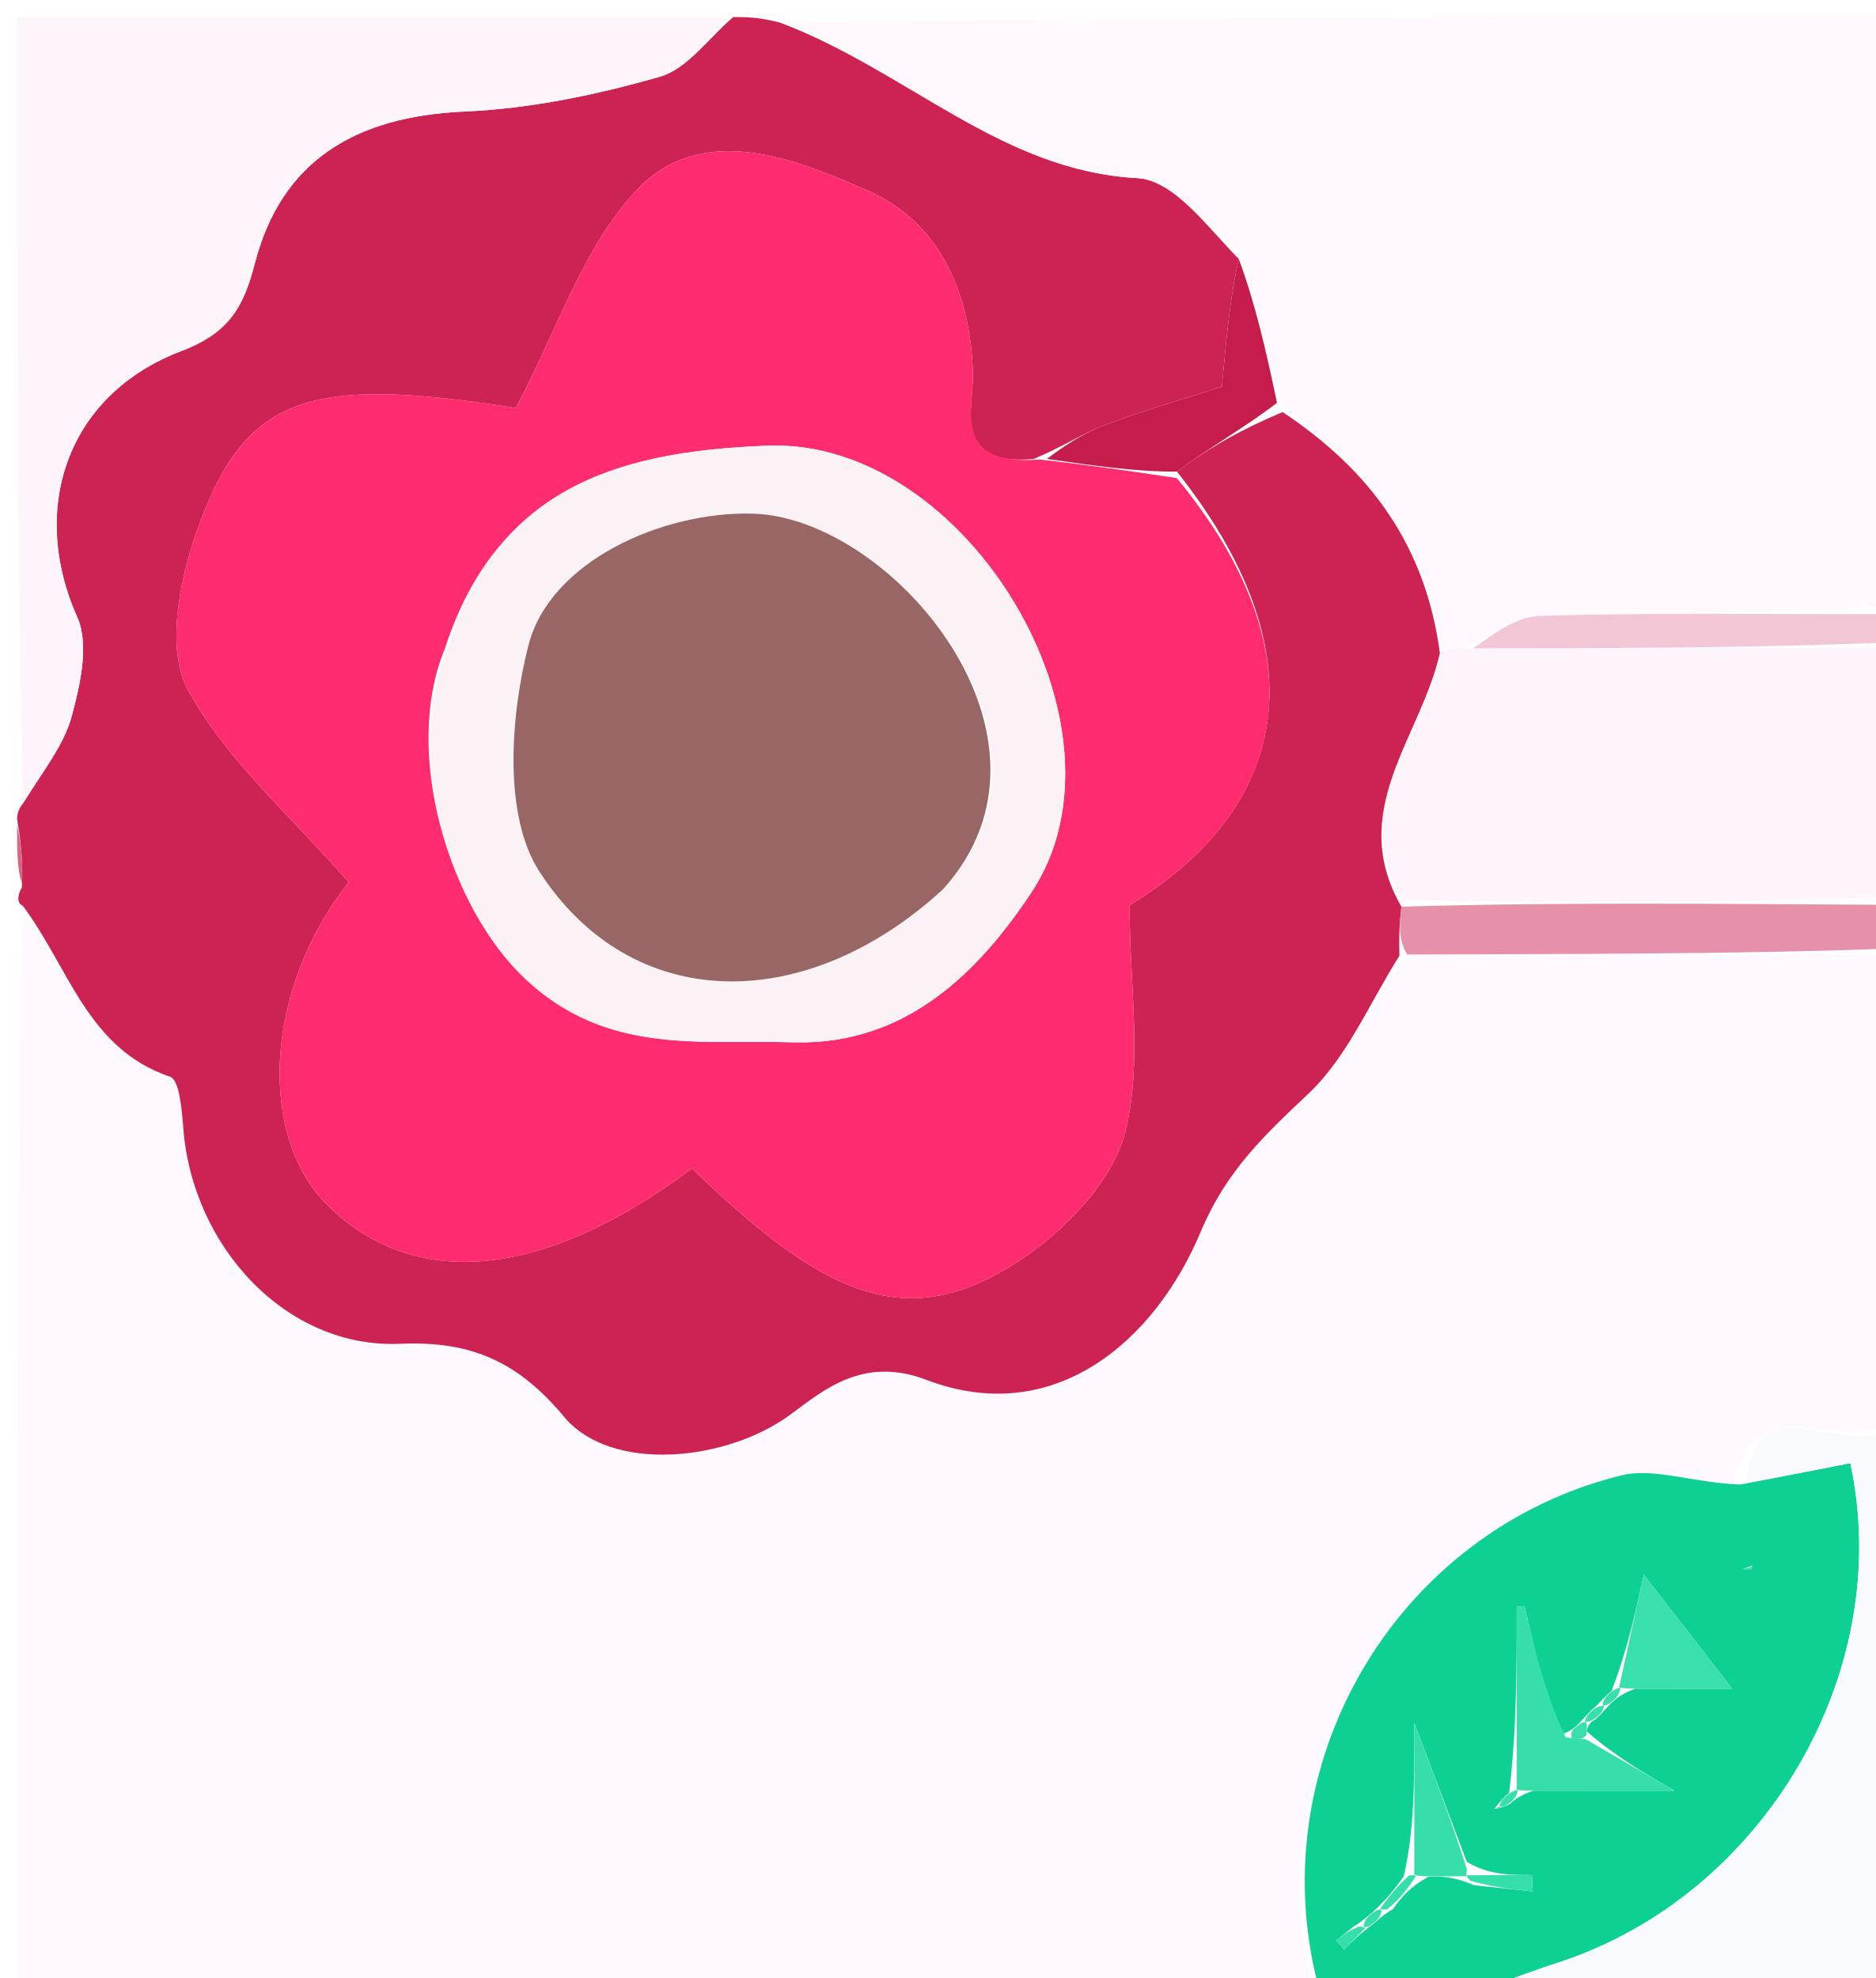
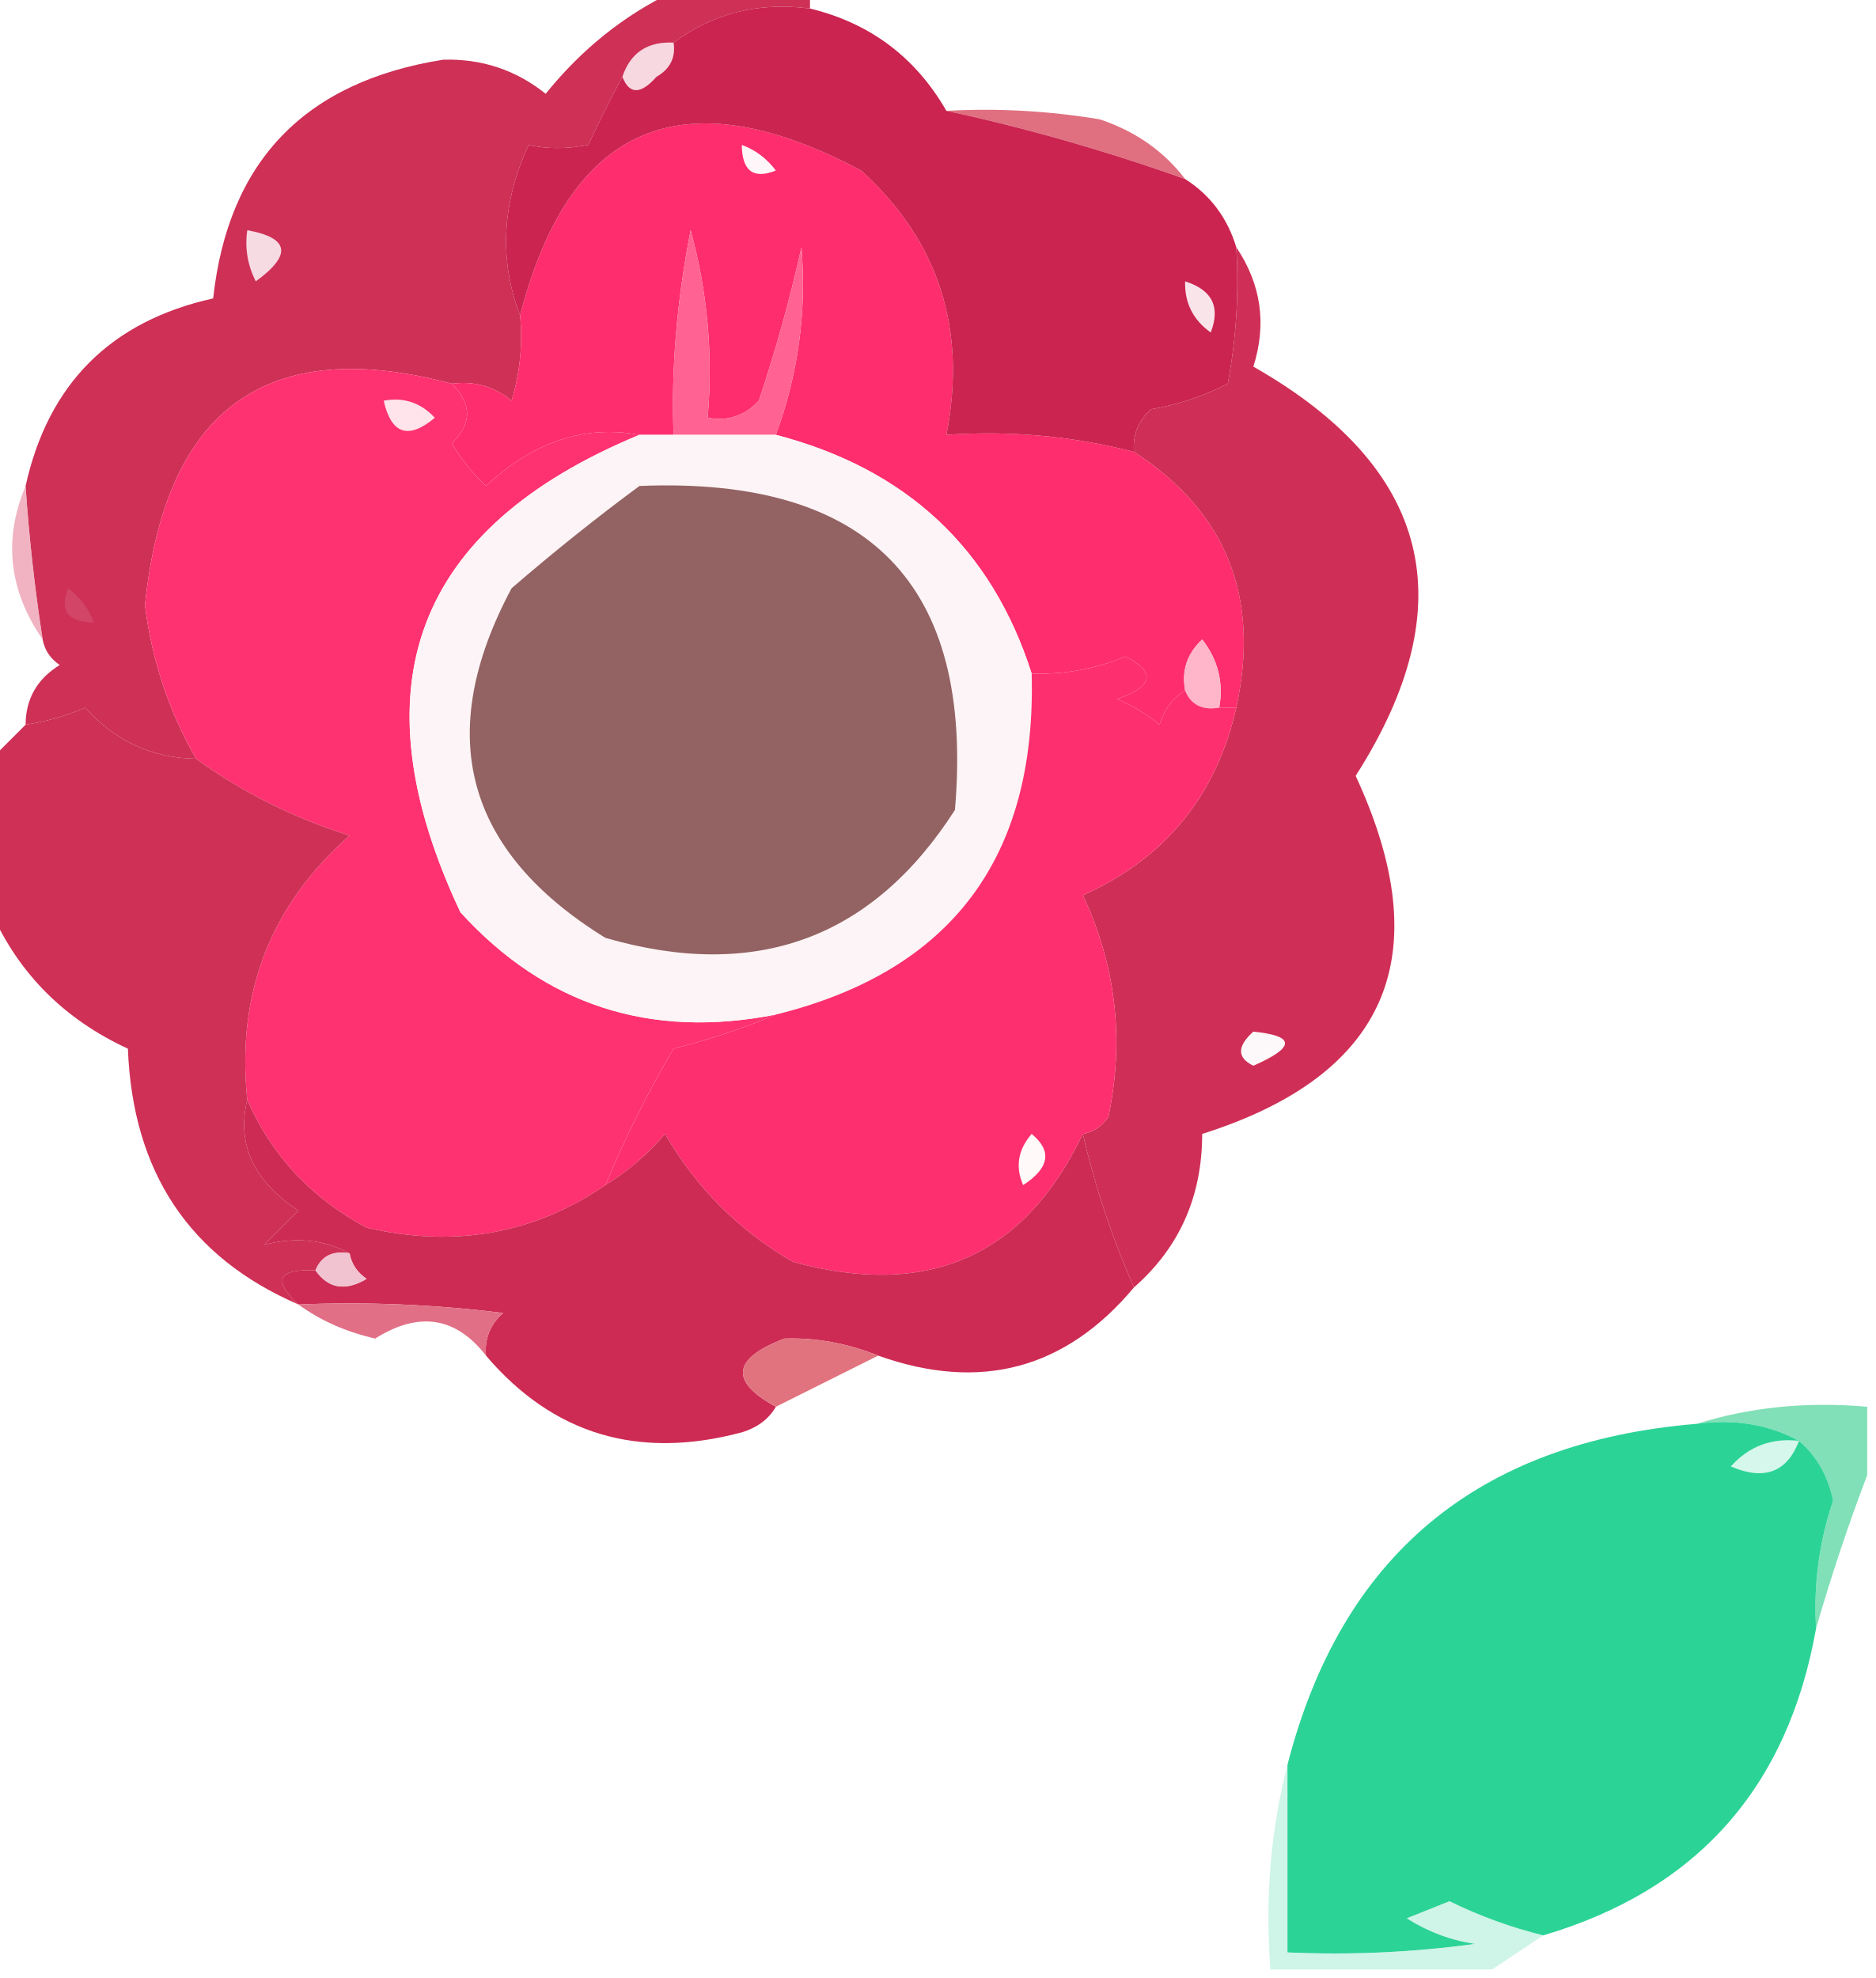
- <svg xmlns="http://www.w3.org/2000/svg" version="1.1" id="Layer_1" x="0px" y="0px" width="100%" viewBox="0 0 110 116" enable-background="new 0 0 110 116" xml:space="preserve">
-   <path fill="#FEF9FE" opacity="1" stroke="none" d=" M111,56   C111,65.021 111,74.042 110.554,83.526   C107.49,85.2 102.998,81.191 101.611,87.047   C99.172,86.934 96.968,86.059 95.092,86.52   C81.793,89.787 73.653,103.688 77,117   C51.746,117 26.492,117 1,117   C1,95.98 1,74.959 1.336,53.585   C4.085,56.813 5.126,61.501 9.977,63.148   C10.524,63.334 10.67,65.123 10.752,66.188   C11.286,73.099 16.785,79.103 23.47,78.806   C27.769,78.615 30.475,79.968 33.08,83.09   C35.854,86.416 42.683,85.707 46.415,82.912   C48.454,81.386 50.725,79.55 54.338,80.925   C61.795,83.764 67.707,78.683 70.403,72.263   C71.933,68.619 74.163,66.572 76.755,64.114   C79.029,61.959 80.332,58.78 82.524,55.978   C92.322,55.935 101.661,55.967 111,56  z" />
-   <path fill="#CD2353" opacity="1" stroke="none" d=" M82.064,56.053   C80.332,58.78 79.029,61.959 76.755,64.114   C74.163,66.572 71.933,68.619 70.403,72.263   C67.707,78.683 61.795,83.764 54.338,80.925   C50.725,79.55 48.454,81.386 46.415,82.912   C42.683,85.707 35.854,86.416 33.08,83.09   C30.475,79.968 27.769,78.615 23.47,78.806   C16.785,79.103 11.286,73.099 10.752,66.188   C10.67,65.123 10.524,63.334 9.977,63.148   C5.126,61.501 4.085,56.813 1.336,53.116   C1,53 1,52.5 1.28,52.059   C1.374,50.411 1.187,49.206 1,48   C1,48 1,47.5 1.338,47.14   C2.548,45.196 3.745,43.701 4.205,42.005   C4.71,40.146 5.242,37.787 4.531,36.196   C1.709,29.878 3.877,23.156 10.647,20.582   C13.46,19.512 14.285,17.987 14.947,15.437   C16.494,9.477 20.763,6.823 27.259,6.54   C31.105,6.372 34.988,5.562 38.699,4.498   C40.333,4.029 41.578,2.207 43,1   C43.75,1 44.5,1 45.76,1.332   C53.234,4.166 58.676,10.015 66.711,10.447   C68.869,10.563 70.879,13.419 72.645,15.183   C72.138,17.459 71.944,19.569 71.657,22.679   C70.007,23.21 67.405,23.959 64.872,24.896   C63.531,25.391 62.309,26.211 60.613,26.918   C55.76,27.334 57.126,23.989 57.053,21.82   C56.895,17.099 55.065,13.009 50.881,11.175   C46.616,9.305 41.184,7.109 37.372,11.113   C34.208,14.435 32.698,19.331 30.245,23.923   C17.969,21.996 14.281,23.165 11.441,31.436   C10.479,34.235 9.766,38.167 11.013,40.448   C13.276,44.587 17.092,47.877 20.453,51.743   C15.414,58.091 15.182,66.664 19.153,70.627   C24.266,75.729 31.856,75.066 40.58,68.515   C48.776,76.501 53.507,78.065 59.847,73.883   C62.467,72.155 65.24,69.275 65.979,66.412   C67.022,62.368 66.243,57.853 66.243,53.089   C75.983,47.135 77.227,38.003 69.016,27.655   C70.982,26.194 72.942,25.116 75.217,24.167   C80.423,27.622 83.62,32.077 84.441,38.322   C83.291,43.334 78.953,47.546 82.182,53.172   C82.034,54.389 82.049,55.221 82.064,56.053  M69.412,18.484   C69.412,18.484 69.521,18.418 69.412,18.484  z" />
-   <path fill="#FFF9FE" opacity="1" stroke="none" d=" M84.654,37.974   C83.62,32.077 80.423,27.622 75.2,23.755   C74.232,20.482 73.594,17.749 72.957,15.017   C70.879,13.419 68.869,10.563 66.711,10.447   C58.676,10.015 53.234,4.166 46.135,1.332   C67.571,1 89.143,1 111,1   C111,12.353 111,23.708 110.531,35.544   C103.466,36.029 96.866,35.916 90.275,36.125   C88.807,36.172 87.374,37.355 85.713,38.008   C85.219,37.989 84.937,37.98 84.654,37.974  z" />
-   <path fill="#0DD191" opacity="1" stroke="none" d=" M77.45,117   C73.653,103.688 81.793,89.787 95.092,86.52   C96.968,86.059 99.172,86.934 102.032,87.064   C104.731,86.559 106.621,86.182 108.508,85.805   C111.156,98.063 103.431,111.156 91.434,115.076   C89.608,115.672 87.81,116.356 86,117   C83.3,117 80.6,117 77.45,117  M88.482,105.834   C88.749,105.629 88.934,105.366 89.908,105.014   C92.737,105.014 95.565,105.014 98.194,105.014   C96.463,104.011 94.728,103.005 93.05,101.537   C93.05,101.537 93.076,101.072 93.521,100.859   C93.8,100.657 93.982,100.39 94.507,99.847   C94.783,99.649 94.963,99.386 95.893,99.033   C97.912,99.033 99.931,99.033 101.585,99.033   C99.739,96.657 98.004,94.424 96.396,92.353   C95.915,94.548 95.432,96.753 94.509,99.162   C94.235,99.358 94.048,99.616 93.501,100.151   C93.222,100.353 93.034,100.618 92.496,101.172   C92.222,101.378 92.033,101.644 91.176,101.792   C90.585,99.255 89.993,96.718 89.401,94.182   C89.249,94.194 89.098,94.206 88.946,94.218   C88.946,97.797 88.946,101.376 88.498,105.157   C88.211,105.348 88.022,105.609 87.635,106.079   C87.773,106.072 87.91,106.065 88.482,105.834  M79.389,112.978   C79.046,113.247 78.704,113.517 78.361,113.786   C78.515,113.969 78.669,114.152 78.822,114.335   C79.239,113.91 79.655,113.485 80.507,112.847   C80.782,112.651 80.964,112.39 81.683,111.962   C82.142,111.329 82.602,110.695 83.791,110.051   C84.52,110.045 85.249,110.039 86.436,110.559   C87.585,110.68 88.734,110.801 89.883,110.922   C89.867,110.602 89.852,110.281 89.837,109.961   C88.57,109.961 87.304,109.961 86.021,109.19   C85.132,106.839 84.243,104.487 82.939,101.039   C82.939,104.757 82.939,107.348 82.317,110.048   C81.856,110.68 81.395,111.312 80.491,112.144   C80.211,112.335 80.025,112.594 79.389,112.978  M102.785,91.81   C102.597,91.873 102.41,91.937 102.222,92   C102.408,92.058 102.595,92.116 102.785,91.81  z" />
-   <path fill="#FEF5FA" opacity="1" stroke="none" d=" M42.531,1   C41.578,2.207 40.333,4.029 38.699,4.498   C34.988,5.562 31.105,6.372 27.259,6.54   C20.763,6.823 16.494,9.477 14.947,15.437   C14.285,17.987 13.46,19.512 10.647,20.582   C3.877,23.156 1.709,29.878 4.531,36.196   C5.242,37.787 4.71,40.146 4.205,42.005   C3.745,43.701 2.548,45.196 1.338,46.89   C1,31.743 1,16.487 1,1   C14.687,1 28.375,1 42.531,1  z" />
-   <path fill="#FEF5FA" opacity="1" stroke="none" d=" M84.441,38.322   C84.937,37.98 85.219,37.989 86.19,38.01   C94.919,38.013 102.96,38.007 111,38   C111,42.689 111,47.379 110.535,52.596   C100.828,53.013 91.586,52.9 82.345,52.788   C78.953,47.546 83.291,43.334 84.441,38.322  z" />
-   <path fill="#F8FAFC" opacity="1" stroke="none" d=" M86.469,117   C87.81,116.356 89.608,115.672 91.434,115.076   C103.431,111.156 111.156,98.063 108.508,85.805   C106.621,86.182 104.731,86.559 102.418,86.92   C102.998,81.191 107.49,85.2 110.554,83.995   C111,94.916 111,105.833 111,117   C102.981,117 94.959,117 86.469,117  z" />
-   <path fill="#E690AA" opacity="1" stroke="none" d=" M82.182,53.172   C91.586,52.9 100.828,53.013 110.535,53.063   C111,53.75 111,54.5 111,55.625   C101.661,55.967 92.322,55.935 82.524,55.978   C82.049,55.221 82.034,54.389 82.182,53.172  z" />
-   <path fill="#F3C6D6" opacity="1" stroke="none" d=" M111,37.667   C102.96,38.007 94.919,38.013 86.402,38.018   C87.374,37.355 88.807,36.172 90.275,36.125   C96.866,35.916 103.466,36.029 110.531,36.013   C111,36.444 111,36.889 111,37.667  z" />
-   <path fill="#DB6487" opacity="1" stroke="none" d=" M1,48.4   C1.187,49.206 1.374,50.411 1.28,51.809   C1,50.933 1,49.867 1,48.4  z" />
-   <path fill="#FE2C6F" opacity="1" stroke="none" d=" M69.01,28.037   C77.227,38.003 75.983,47.135 66.243,53.089   C66.243,57.853 67.022,62.368 65.979,66.412   C65.24,69.275 62.467,72.155 59.847,73.883   C53.507,78.065 48.776,76.501 40.58,68.515   C31.856,75.066 24.266,75.729 19.153,70.627   C15.182,66.664 15.414,58.091 20.453,51.743   C17.092,47.877 13.276,44.587 11.013,40.448   C9.766,38.167 10.479,34.235 11.441,31.436   C14.281,23.165 17.969,21.996 30.245,23.923   C32.698,19.331 34.208,14.435 37.372,11.113   C41.184,7.109 46.616,9.305 50.881,11.175   C55.065,13.009 56.895,17.099 57.053,21.82   C57.126,23.989 55.76,27.334 60.972,26.947   C64.171,27.308 66.59,27.673 69.01,28.037  M26.095,38.028   C23.565,44.087 26.312,53.195 30.814,57.415   C35.586,61.888 41.017,60.972 46.549,61.127   C53.256,61.316 57.513,56.808 60.48,52.346   C66.892,42.702 56.745,25.674 45.004,26.137   C37.168,26.446 29.297,28.082 26.095,38.028  z" />
-   <path fill="#C61C4B" opacity="1" stroke="none" d=" M69.016,27.655   C66.59,27.673 64.171,27.308 61.392,26.914   C62.309,26.211 63.531,25.391 64.872,24.896   C67.405,23.959 70.007,23.21 71.657,22.679   C71.944,19.569 72.138,17.459 72.645,15.183   C73.594,17.749 74.232,20.482 74.886,23.626   C72.942,25.116 70.982,26.194 69.016,27.655  z" />
-   <path fill="#C61C4B" opacity="1" stroke="none" d=" M69.466,18.451   C69.521,18.418 69.412,18.484 69.466,18.451  z" />
-   <path fill="#36DFAA" opacity="1" stroke="none" d=" M88.946,104.955   C88.946,101.376 88.946,97.797 88.946,94.218   C89.098,94.206 89.249,94.194 89.401,94.182   C89.993,96.718 90.585,99.255 91.819,101.892   C92.639,101.995 92.816,101.997 92.993,101.999   C94.728,103.005 96.463,104.011 98.194,105.014   C95.565,105.014 92.737,105.014 89.451,105.006   C88.994,104.997 88.946,104.955 88.946,104.955  z" />
-   <path fill="#39E0AB" opacity="1" stroke="none" d=" M94.948,98.958   C95.432,96.753 95.915,94.548 96.396,92.353   C98.004,94.424 99.739,96.657 101.585,99.033   C99.931,99.033 97.912,99.033 95.447,99.019   C95.001,99.004 94.948,98.958 94.948,98.958  z" />
-   <path fill="#36DFAA" opacity="1" stroke="none" d=" M82.939,109.94   C82.939,107.348 82.939,104.757 82.939,101.039   C84.243,104.487 85.132,106.839 86.013,109.593   C86.006,109.995 85.978,110.033 85.978,110.033   C85.249,110.039 84.52,110.045 83.396,110.026   C83.001,110.001 82.939,109.94 82.939,109.94  z" />
-   <path fill="#36DFAA" opacity="1" stroke="none" d=" M86.022,109.978   C87.304,109.961 88.57,109.961 89.837,109.961   C89.852,110.281 89.867,110.602 89.883,110.922   C88.734,110.801 87.585,110.68 86.207,110.296   C85.978,110.033 86.006,109.995 86.022,109.978  z" />
-   <path fill="#36DFAA" opacity="1" stroke="none" d=" M83.031,110.032   C82.602,110.695 82.142,111.329 81.34,111.981   C80.997,112.001 80.933,111.944 80.933,111.944   C81.395,111.312 81.856,110.68 82.628,109.994   C82.939,109.94 83.001,110.001 83.031,110.032  z" />
-   <path fill="#36DFAA" opacity="1" stroke="none" d=" M80.071,113.06   C79.655,113.485 79.239,113.91 78.822,114.335   C78.669,114.152 78.515,113.969 78.361,113.786   C78.704,113.517 79.046,113.247 79.694,112.986   C79.999,112.995 80.071,113.06 80.071,113.06  z" />
-   <path fill="#39E0AB" opacity="1" stroke="none" d=" M102.783,91.992   C102.595,92.116 102.408,92.058 102.222,92   C102.41,91.937 102.597,91.873 102.783,91.992  z" />
-   <path fill="#39E0AB" opacity="1" stroke="none" d=" M94.069,100.057   C93.982,100.39 93.8,100.657 93.263,100.933   C93.006,101.007 92.936,100.947 92.936,100.947   C93.034,100.618 93.222,100.353 93.753,100.076   C94.005,100.001 94.069,100.057 94.069,100.057  z" />
-   <path fill="#39E0AB" opacity="1" stroke="none" d=" M93.021,101.768   C92.816,101.997 92.639,101.995 92.197,101.982   C92.033,101.644 92.222,101.378 92.716,101.06   C92.936,100.947 93.006,101.007 93.041,101.039   C93.076,101.072 93.05,101.537 93.021,101.768  z" />
-   <path fill="#36DFAA" opacity="1" stroke="none" d=" M87.93,105.942   C88.022,105.609 88.211,105.348 88.722,105.056   C88.946,104.955 88.994,104.997 89.016,105.022   C88.934,105.366 88.749,105.629 88.237,105.915   C87.992,105.997 87.93,105.942 87.93,105.942  z" />
-   <path fill="#36DFAA" opacity="1" stroke="none" d=" M88.02,106.027   C87.91,106.065 87.773,106.072 87.783,106.011   C87.93,105.942 87.992,105.997 88.02,106.027  z" />
-   <path fill="#39E0AB" opacity="1" stroke="none" d=" M95.024,99.03   C94.963,99.386 94.783,99.649 94.288,99.952   C94.069,100.057 94.005,100.001 93.976,99.969   C94.048,99.616 94.235,99.358 94.729,99.06   C94.948,98.958 95.001,99.004 95.024,99.03  z" />
-   <path fill="#36DFAA" opacity="1" stroke="none" d=" M81.026,112.033   C80.964,112.39 80.782,112.651 80.289,112.954   C80.071,113.06 79.999,112.995 79.965,112.957   C80.025,112.594 80.211,112.335 80.712,112.044   C80.933,111.944 80.997,112.001 81.026,112.033  z" />
-   <path fill="#FBF2F5" opacity="1" stroke="none" d=" M26.383,37.748   C29.297,28.082 37.168,26.446 45.004,26.137   C56.745,25.674 66.892,42.702 60.48,52.346   C57.513,56.808 53.256,61.316 46.549,61.127   C41.017,60.972 35.586,61.888 30.814,57.415   C26.312,53.195 23.565,44.087 26.383,37.748  M55.549,51.854   C63.284,43.315 52.341,30.354 44.146,30.122   C38.899,29.974 32.249,32.885 30.984,37.861   C29.919,42.049 29.518,47.855 31.635,51.121   C37.066,59.497 47.26,59.542 55.549,51.854  z" />
-   <path fill="#996666" opacity="1" stroke="none" d=" M55.305,52.147   C47.26,59.542 37.066,59.497 31.635,51.121   C29.518,47.855 29.919,42.049 30.984,37.861   C32.249,32.885 38.899,29.974 44.146,30.122   C52.341,30.354 63.284,43.315 55.305,52.147  z" />
+ <svg xmlns="http://www.w3.org/2000/svg" version="1.1" width="110px" height="116px" style="shape-rendering:geometricPrecision; text-rendering:geometricPrecision; image-rendering:optimizeQuality; fill-rule:evenodd; clip-rule:evenodd">
+   <g>
+     <path style="opacity:1" fill="#f7d8e0" d="M 39.5,2.5 C 39.631,3.376 39.297,4.043 38.5,4.5C 37.571,5.55 36.905,5.55 36.5,4.5C 36.973,3.094 37.973,2.427 39.5,2.5 Z" />
+   </g>
+   <g>
+     <path style="opacity:1" fill="#ce3056" d="M 39.5,-0.5 C 42.167,-0.5 44.833,-0.5 47.5,-0.5C 47.5,-0.167 47.5,0.167 47.5,0.5C 44.487,0.107 41.82,0.774 39.5,2.5C 37.973,2.427 36.973,3.094 36.5,4.5C 35.839,5.718 35.172,7.051 34.5,8.5C 33.227,8.746 32.06,8.746 31,8.5C 29.424,11.926 29.258,15.26 30.5,18.5C 30.66,20.199 30.494,21.866 30,23.5C 28.989,22.663 27.822,22.33 26.5,22.5C 15.675,19.614 9.676,23.947 8.5,35.5C 8.909,38.727 9.909,41.727 11.5,44.5C 8.908,44.454 6.741,43.454 5,41.5C 3.862,41.989 2.695,42.322 1.5,42.5C 1.511,40.983 2.177,39.816 3.5,39C 2.944,38.617 2.611,38.117 2.5,37.5C 2.037,34.518 1.704,31.518 1.5,28.5C 2.833,22.5 6.5,18.833 12.5,17.5C 13.381,9.45 17.881,4.784 26,3.5C 28.261,3.439 30.261,4.106 32,5.5C 34.114,2.879 36.614,0.879 39.5,-0.5 Z" />
+   </g>
+   <g>
+     <path style="opacity:1" fill="#e07080" d="M 55.5,6.5 C 58.518,6.335 61.518,6.502 64.5,7C 66.584,7.697 68.251,8.864 69.5,10.5C 64.836,8.837 60.169,7.504 55.5,6.5 Z" />
+   </g>
+   <g>
+     <path style="opacity:1" fill="#fe2d6d" d="M 66.5,26.5 C 71.915,30.008 73.915,35.008 72.5,41.5C 72.167,41.5 71.833,41.5 71.5,41.5C 71.762,40.022 71.429,38.689 70.5,37.5C 69.614,38.325 69.281,39.325 69.5,40.5C 68.778,40.917 68.278,41.584 68,42.5C 67.25,41.874 66.416,41.374 65.5,41C 67.645,40.257 67.811,39.423 66,38.5C 64.234,39.233 62.401,39.567 60.5,39.5C 58.157,32.161 53.157,27.495 45.5,25.5C 46.813,21.924 47.313,18.258 47,14.5C 46.321,17.55 45.488,20.55 44.5,23.5C 43.675,24.386 42.675,24.719 41.5,24.5C 41.823,20.774 41.489,17.107 40.5,13.5C 39.685,17.66 39.352,21.66 39.5,25.5C 38.833,25.5 38.167,25.5 37.5,25.5C 34.268,24.907 31.268,25.907 28.5,28.5C 27.713,27.758 27.047,26.925 26.5,26C 27.684,24.855 27.684,23.688 26.5,22.5C 27.822,22.33 28.989,22.663 30,23.5C 30.494,21.866 30.66,20.199 30.5,18.5C 33.383,7.275 40.049,4.442 50.5,10C 55.048,14.132 56.715,19.299 55.5,25.5C 59.269,25.244 62.936,25.577 66.5,26.5 Z" />
+   </g>
+   <g>
+     <path style="opacity:1" fill="#cb2450" d="M 47.5,0.5 C 51.02,1.353 53.687,3.353 55.5,6.5C 60.169,7.504 64.836,8.837 69.5,10.5C 70.974,11.436 71.974,12.77 72.5,14.5C 72.664,17.187 72.497,19.854 72,22.5C 70.601,23.227 69.101,23.727 67.5,24C 66.748,24.671 66.414,25.504 66.5,26.5C 62.936,25.577 59.269,25.244 55.5,25.5C 56.715,19.299 55.048,14.132 50.5,10C 40.049,4.442 33.383,7.275 30.5,18.5C 29.258,15.26 29.424,11.926 31,8.5C 32.06,8.746 33.227,8.746 34.5,8.5C 35.172,7.051 35.839,5.718 36.5,4.5C 36.905,5.55 37.571,5.55 38.5,4.5C 39.297,4.043 39.631,3.376 39.5,2.5C 41.82,0.774 44.487,0.107 47.5,0.5 Z" />
+   </g>
+   <g>
+     <path style="opacity:1" fill="#fff6f9" d="M 43.5,8.5 C 44.289,8.783 44.956,9.283 45.5,10C 44.184,10.528 43.517,10.028 43.5,8.5 Z" />
+   </g>
+   <g>
+     <path style="opacity:1" fill="#f7dbe3" d="M 14.5,13.5 C 16.973,13.947 17.14,14.947 15,16.5C 14.517,15.552 14.351,14.552 14.5,13.5 Z" />
+   </g>
+   <g>
+     <path style="opacity:0.992" fill="#f9e6eb" d="M 69.5,16.5 C 71.085,17.002 71.585,18.002 71,19.5C 69.961,18.756 69.461,17.756 69.5,16.5 Z" />
+   </g>
+   <g>
+     <path style="opacity:1" fill="#ff6293" d="M 45.5,25.5 C 43.5,25.5 41.5,25.5 39.5,25.5C 39.352,21.66 39.685,17.66 40.5,13.5C 41.489,17.107 41.823,20.774 41.5,24.5C 42.675,24.719 43.675,24.386 44.5,23.5C 45.488,20.55 46.321,17.55 47,14.5C 47.313,18.258 46.813,21.924 45.5,25.5 Z" />
+   </g>
+   <g>
+     <path style="opacity:1" fill="#fe3270" d="M 26.5,22.5 C 27.684,23.688 27.684,24.855 26.5,26C 27.047,26.925 27.713,27.758 28.5,28.5C 31.268,25.907 34.268,24.907 37.5,25.5C 24.285,30.968 20.785,40.301 27,53.5C 31.962,58.952 38.129,60.952 45.5,59.5C 43.657,60.283 41.657,60.95 39.5,61.5C 37.97,64.104 36.637,66.771 35.5,69.5C 31.338,72.36 26.672,73.193 21.5,72C 18.254,70.258 15.921,67.758 14.5,64.5C 13.853,58.269 15.853,53.102 20.5,49C 17.215,47.967 14.216,46.467 11.5,44.5C 9.909,41.727 8.909,38.727 8.5,35.5C 9.676,23.947 15.675,19.614 26.5,22.5 Z" />
+   </g>
+   <g>
+     <path style="opacity:1" fill="#ffe4ec" d="M 22.5,23.5 C 23.675,23.281 24.675,23.614 25.5,24.5C 23.948,25.798 22.948,25.465 22.5,23.5 Z" />
+   </g>
+   <g>
+     <path style="opacity:1" fill="#fcf4f6" d="M 37.5,25.5 C 38.167,25.5 38.833,25.5 39.5,25.5C 41.5,25.5 43.5,25.5 45.5,25.5C 53.157,27.495 58.157,32.161 60.5,39.5C 60.791,50.29 55.791,56.956 45.5,59.5C 38.129,60.952 31.962,58.952 27,53.5C 20.785,40.301 24.285,30.968 37.5,25.5 Z" />
+   </g>
+   <g>
+     <path style="opacity:0.757" fill="#ec9bae" d="M 1.5,28.5 C 1.704,31.518 2.037,34.518 2.5,37.5C 0.518,34.627 0.185,31.627 1.5,28.5 Z" />
+   </g>
+   <g>
+     <path style="opacity:0.11" fill="#faeef1" d="M 5.5,36.5 C 3.972,36.483 3.472,35.816 4,34.5C 4.717,35.044 5.217,35.711 5.5,36.5 Z" />
+   </g>
+   <g>
+     <path style="opacity:1" fill="#936262" d="M 37.5,28.5 C 50.965,27.947 57.132,34.281 56,47.5C 51.152,55.056 44.318,57.556 35.5,55C 27.257,49.907 25.424,43.074 30,34.5C 32.478,32.361 34.978,30.361 37.5,28.5 Z" />
+   </g>
+   <g>
+     <path style="opacity:1" fill="#ffb5ca" d="M 71.5,41.5 C 70.508,41.672 69.842,41.338 69.5,40.5C 69.281,39.325 69.614,38.325 70.5,37.5C 71.429,38.689 71.762,40.022 71.5,41.5 Z" />
+   </g>
+   <g>
+     <path style="opacity:1" fill="#cf3056" d="M 11.5,44.5 C 14.216,46.467 17.215,47.967 20.5,49C 15.853,53.102 13.853,58.269 14.5,64.5C 13.868,67.095 14.868,69.262 17.5,71C 16.833,71.667 16.167,72.333 15.5,73C 17.32,72.524 18.987,72.691 20.5,73.5C 19.508,73.328 18.842,73.662 18.5,74.5C 16.302,74.409 15.969,75.076 17.5,76.5C 11.112,73.74 7.779,68.74 7.5,61.5C 3.784,59.784 1.117,57.117 -0.5,53.5C -0.5,50.5 -0.5,47.5 -0.5,44.5C 0.167,43.833 0.833,43.167 1.5,42.5C 2.695,42.322 3.862,41.989 5,41.5C 6.741,43.454 8.908,44.454 11.5,44.5 Z" />
+   </g>
+   <g>
+     <path style="opacity:1" fill="#cf2f56" d="M 72.5,14.5 C 73.961,16.676 74.294,19.009 73.5,21.5C 83.927,27.44 85.927,35.44 79.5,45.5C 84.385,56.051 81.385,63.051 70.5,66.5C 70.498,70.165 69.165,73.165 66.5,75.5C 65.216,72.598 64.216,69.598 63.5,66.5C 64.117,66.389 64.617,66.056 65,65.5C 65.947,60.97 65.447,56.636 63.5,52.5C 68.317,50.347 71.317,46.681 72.5,41.5C 73.915,35.008 71.915,30.008 66.5,26.5C 66.414,25.504 66.748,24.671 67.5,24C 69.101,23.727 70.601,23.227 72,22.5C 72.497,19.854 72.664,17.187 72.5,14.5 Z" />
+   </g>
+   <g>
+     <path style="opacity:1" fill="#fd2f6f" d="M 69.5,40.5 C 69.842,41.338 70.508,41.672 71.5,41.5C 71.833,41.5 72.167,41.5 72.5,41.5C 71.317,46.681 68.317,50.347 63.5,52.5C 65.447,56.636 65.947,60.97 65,65.5C 64.617,66.056 64.117,66.389 63.5,66.5C 60.09,73.677 54.423,76.177 46.5,74C 43.333,72.167 40.833,69.667 39,66.5C 37.961,67.71 36.794,68.71 35.5,69.5C 36.637,66.771 37.97,64.104 39.5,61.5C 41.657,60.95 43.657,60.283 45.5,59.5C 55.791,56.956 60.791,50.29 60.5,39.5C 62.401,39.567 64.234,39.233 66,38.5C 67.811,39.423 67.645,40.257 65.5,41C 66.416,41.374 67.25,41.874 68,42.5C 68.278,41.584 68.778,40.917 69.5,40.5 Z" />
+   </g>
+   <g>
+     <path style="opacity:1" fill="#fdf9fa" d="M 73.5,60.5 C 75.975,60.747 75.975,61.413 73.5,62.5C 72.537,62.03 72.537,61.364 73.5,60.5 Z" />
+   </g>
+   <g>
+     <path style="opacity:1" fill="#cd2b54" d="M 14.5,64.5 C 15.921,67.758 18.254,70.258 21.5,72C 26.672,73.193 31.338,72.36 35.5,69.5C 36.794,68.71 37.961,67.71 39,66.5C 40.833,69.667 43.333,72.167 46.5,74C 54.423,76.177 60.09,73.677 63.5,66.5C 64.216,69.598 65.216,72.598 66.5,75.5C 62.484,80.3 57.484,81.633 51.5,79.5C 49.677,78.773 47.843,78.439 46,78.5C 42.937,79.675 42.77,81.009 45.5,82.5C 45.083,83.222 44.416,83.722 43.5,84C 37.432,85.623 32.432,84.123 28.5,79.5C 28.414,78.504 28.748,77.671 29.5,77C 25.514,76.501 21.514,76.335 17.5,76.5C 15.969,75.076 16.302,74.409 18.5,74.5C 19.251,75.573 20.251,75.74 21.5,75C 20.944,74.617 20.611,74.117 20.5,73.5C 18.987,72.691 17.32,72.524 15.5,73C 16.167,72.333 16.833,71.667 17.5,71C 14.868,69.262 13.868,67.095 14.5,64.5 Z" />
+   </g>
+   <g>
+     <path style="opacity:1" fill="#fff9fa" d="M 60.5,66.5 C 61.712,67.497 61.546,68.497 60,69.5C 59.53,68.423 59.697,67.423 60.5,66.5 Z" />
+   </g>
+   <g>
+     <path style="opacity:1" fill="#f1c2cf" d="M 20.5,73.5 C 20.611,74.117 20.944,74.617 21.5,75C 20.251,75.74 19.251,75.573 18.5,74.5C 18.842,73.662 19.508,73.328 20.5,73.5 Z" />
+   </g>
+   <g>
+     <path style="opacity:1" fill="#e16f86" d="M 17.5,76.5 C 21.514,76.335 25.514,76.501 29.5,77C 28.748,77.671 28.414,78.504 28.5,79.5C 26.727,77.219 24.561,76.886 22,78.5C 20.273,78.101 18.773,77.434 17.5,76.5 Z" />
+   </g>
+   <g>
+     <path style="opacity:1" fill="#e1737f" d="M 51.5,79.5 C 49.5,80.5 47.5,81.5 45.5,82.5C 42.77,81.009 42.937,79.675 46,78.5C 47.843,78.439 49.677,78.773 51.5,79.5 Z" />
+   </g>
+   <g>
+     <path style="opacity:1" fill="#81e0b7" d="M 99.5,83.5 C 102.625,82.521 105.958,82.187 109.5,82.5C 109.5,83.833 109.5,85.167 109.5,86.5C 108.374,89.465 107.374,92.465 106.5,95.5C 106.344,92.934 106.678,90.434 107.5,88C 107.192,86.54 106.525,85.374 105.5,84.5C 103.735,83.539 101.735,83.205 99.5,83.5 Z" />
+   </g>
+   <g>
+     <path style="opacity:1" fill="#2cd397" d="M 99.5,83.5 C 101.735,83.205 103.735,83.539 105.5,84.5C 106.525,85.374 107.192,86.54 107.5,88C 106.678,90.434 106.344,92.934 106.5,95.5C 104.842,104.844 99.509,110.844 90.5,113.5C 88.633,113.045 86.8,112.378 85,111.5C 84.167,111.833 83.333,112.167 82.5,112.5C 83.729,113.281 85.062,113.781 86.5,114C 82.848,114.499 79.182,114.665 75.5,114.5C 75.5,110.833 75.5,107.167 75.5,103.5C 78.65,91.23 86.65,84.563 99.5,83.5 Z" />
+   </g>
+   <g>
+     <path style="opacity:1" fill="#d5f7ec" d="M 105.5,84.5 C 104.796,86.344 103.463,86.844 101.5,86C 102.563,84.812 103.897,84.312 105.5,84.5 Z" />
+   </g>
+   <g>
+     <path style="opacity:0.484" fill="#9be9d0" d="M 75.5,103.5 C 75.5,107.167 75.5,110.833 75.5,114.5C 79.182,114.665 82.848,114.499 86.5,114C 85.062,113.781 83.729,113.281 82.5,112.5C 83.333,112.167 84.167,111.833 85,111.5C 86.8,112.378 88.633,113.045 90.5,113.5C 89.5,114.167 88.5,114.833 87.5,115.5C 83.167,115.5 78.833,115.5 74.5,115.5C 74.183,111.298 74.517,107.298 75.5,103.5 Z" />
+   </g>
</svg>
